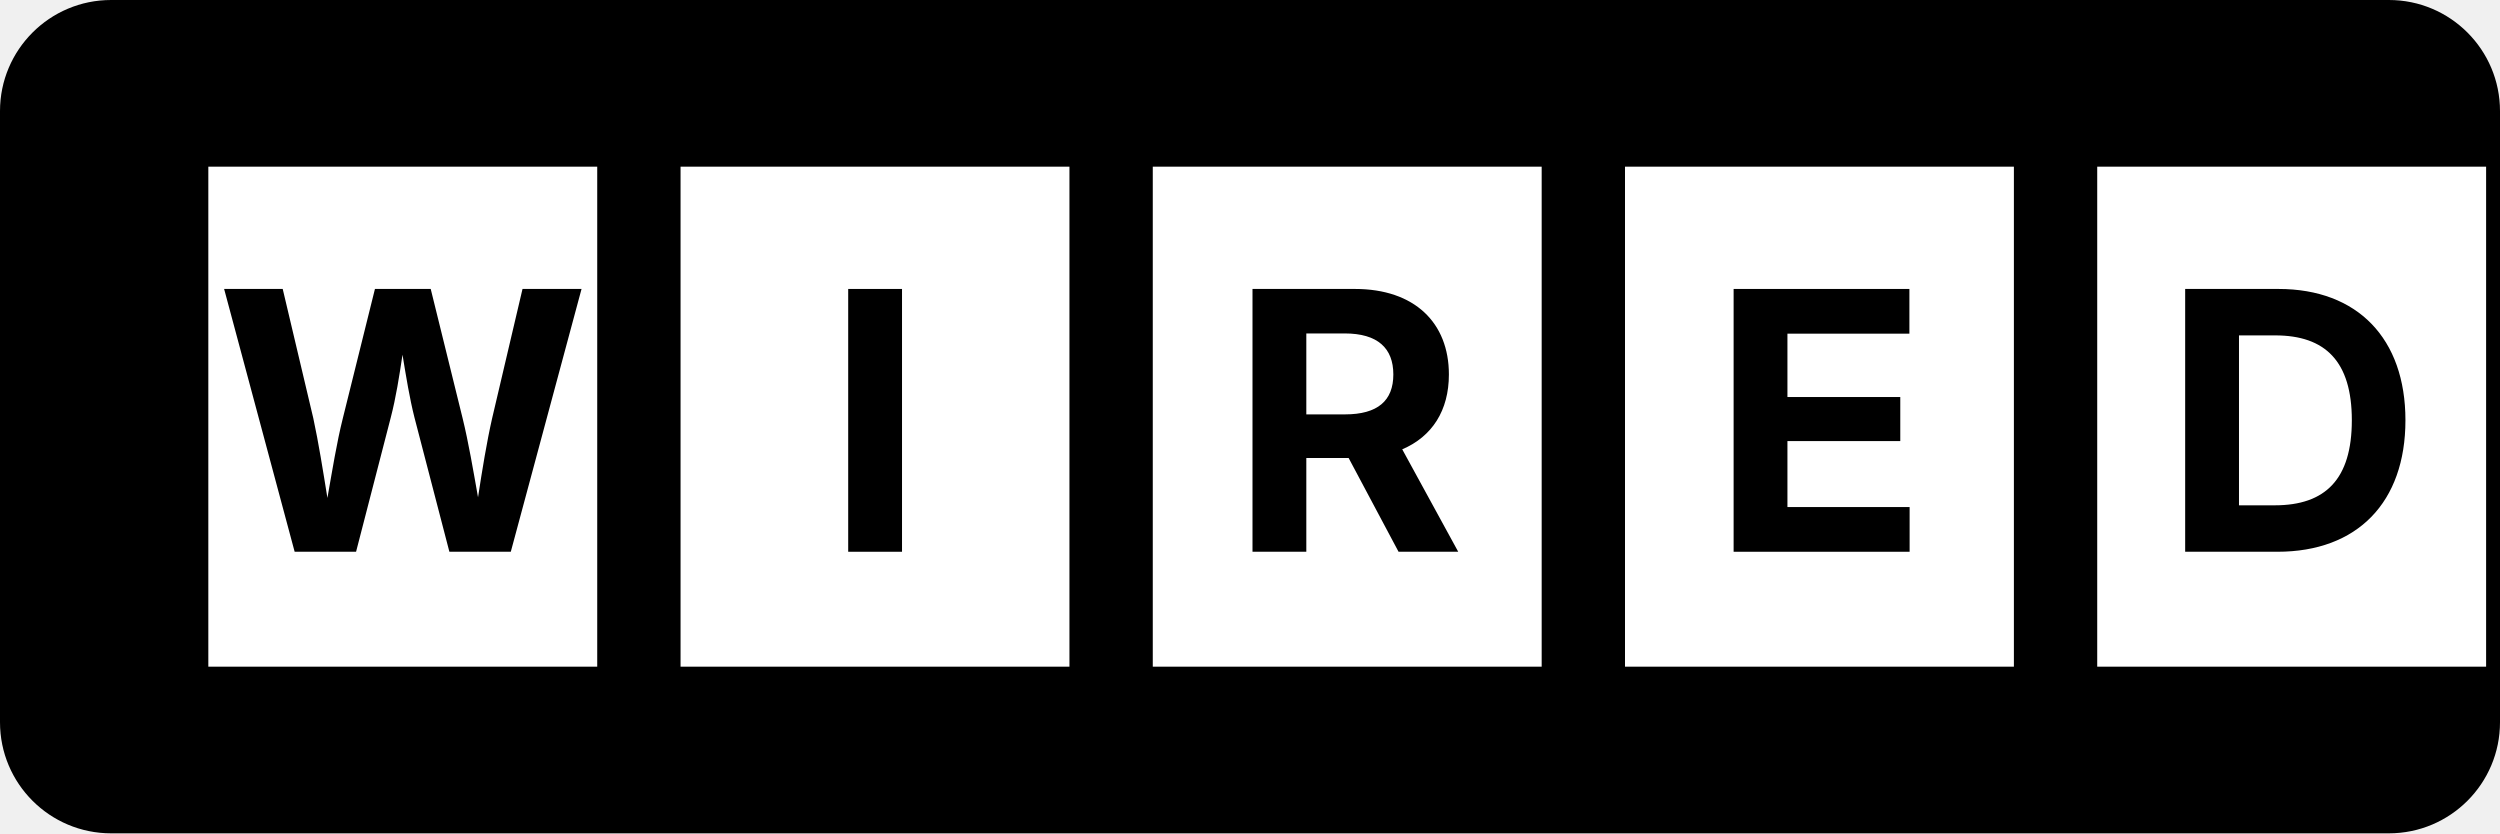
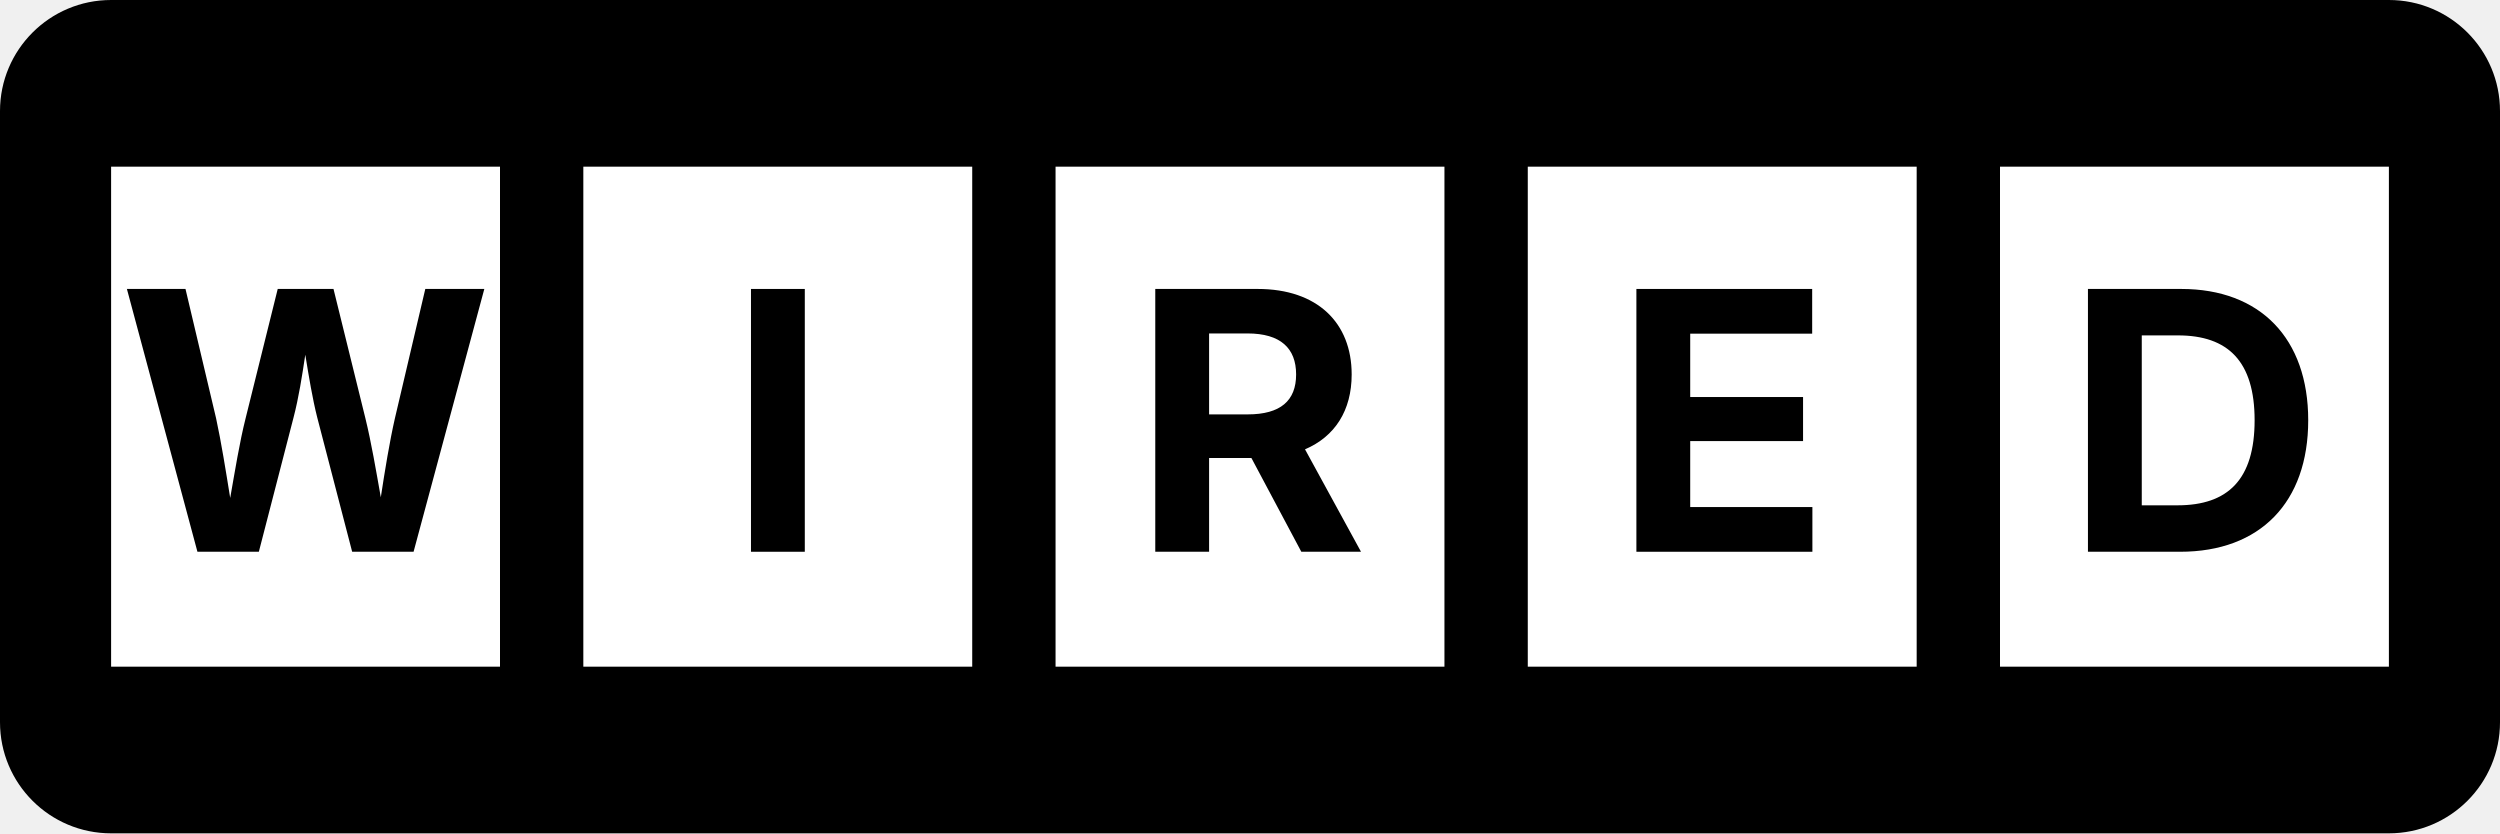
<svg xmlns="http://www.w3.org/2000/svg" width="180" height="60" viewBox="0 0 180 60" role="img" aria-labelledby="title">
  <rect width="180" height="60" fill="#000" rx="8" />
  <g fill="#fff" font-family="'Inter', 'Helvetica Neue', Arial, sans-serif" font-weight="700" font-size="26" dominant-baseline="middle" text-anchor="middle">
-     <rect x="15" y="12" width="28" height="36" fill="#fff" />
-     <text x="29" y="30" fill="#000">W</text>
-     <rect x="49" y="12" width="28" height="36" fill="#fff" />
-     <text x="63" y="30" fill="#000">I</text>
-     <rect x="83" y="12" width="28" height="36" fill="#fff" />
-     <text x="97" y="30" fill="#000">R</text>
-     <rect x="117" y="12" width="28" height="36" fill="#fff" />
-     <text x="131" y="30" fill="#000">E</text>
-     <rect x="151" y="12" width="28" height="36" fill="#fff" />
-     <text x="165" y="30" fill="#000">D</text>
+     <rect x="8" y="12" width="28" height="36" fill="#fff" />
+     <text x="22" y="30" fill="#000">W</text>
+     <rect x="42" y="12" width="28" height="36" fill="#fff" />
+     <text x="56" y="30" fill="#000">I</text>
+     <rect x="76" y="12" width="28" height="36" fill="#fff" />
+     <text x="90" y="30" fill="#000">R</text>
+     <rect x="110" y="12" width="28" height="36" fill="#fff" />
+     <text x="124" y="30" fill="#000">E</text>
+     <rect x="144" y="12" width="28" height="36" fill="#fff" />
+     <text x="158" y="30" fill="#000">D</text>
  </g>
</svg>
